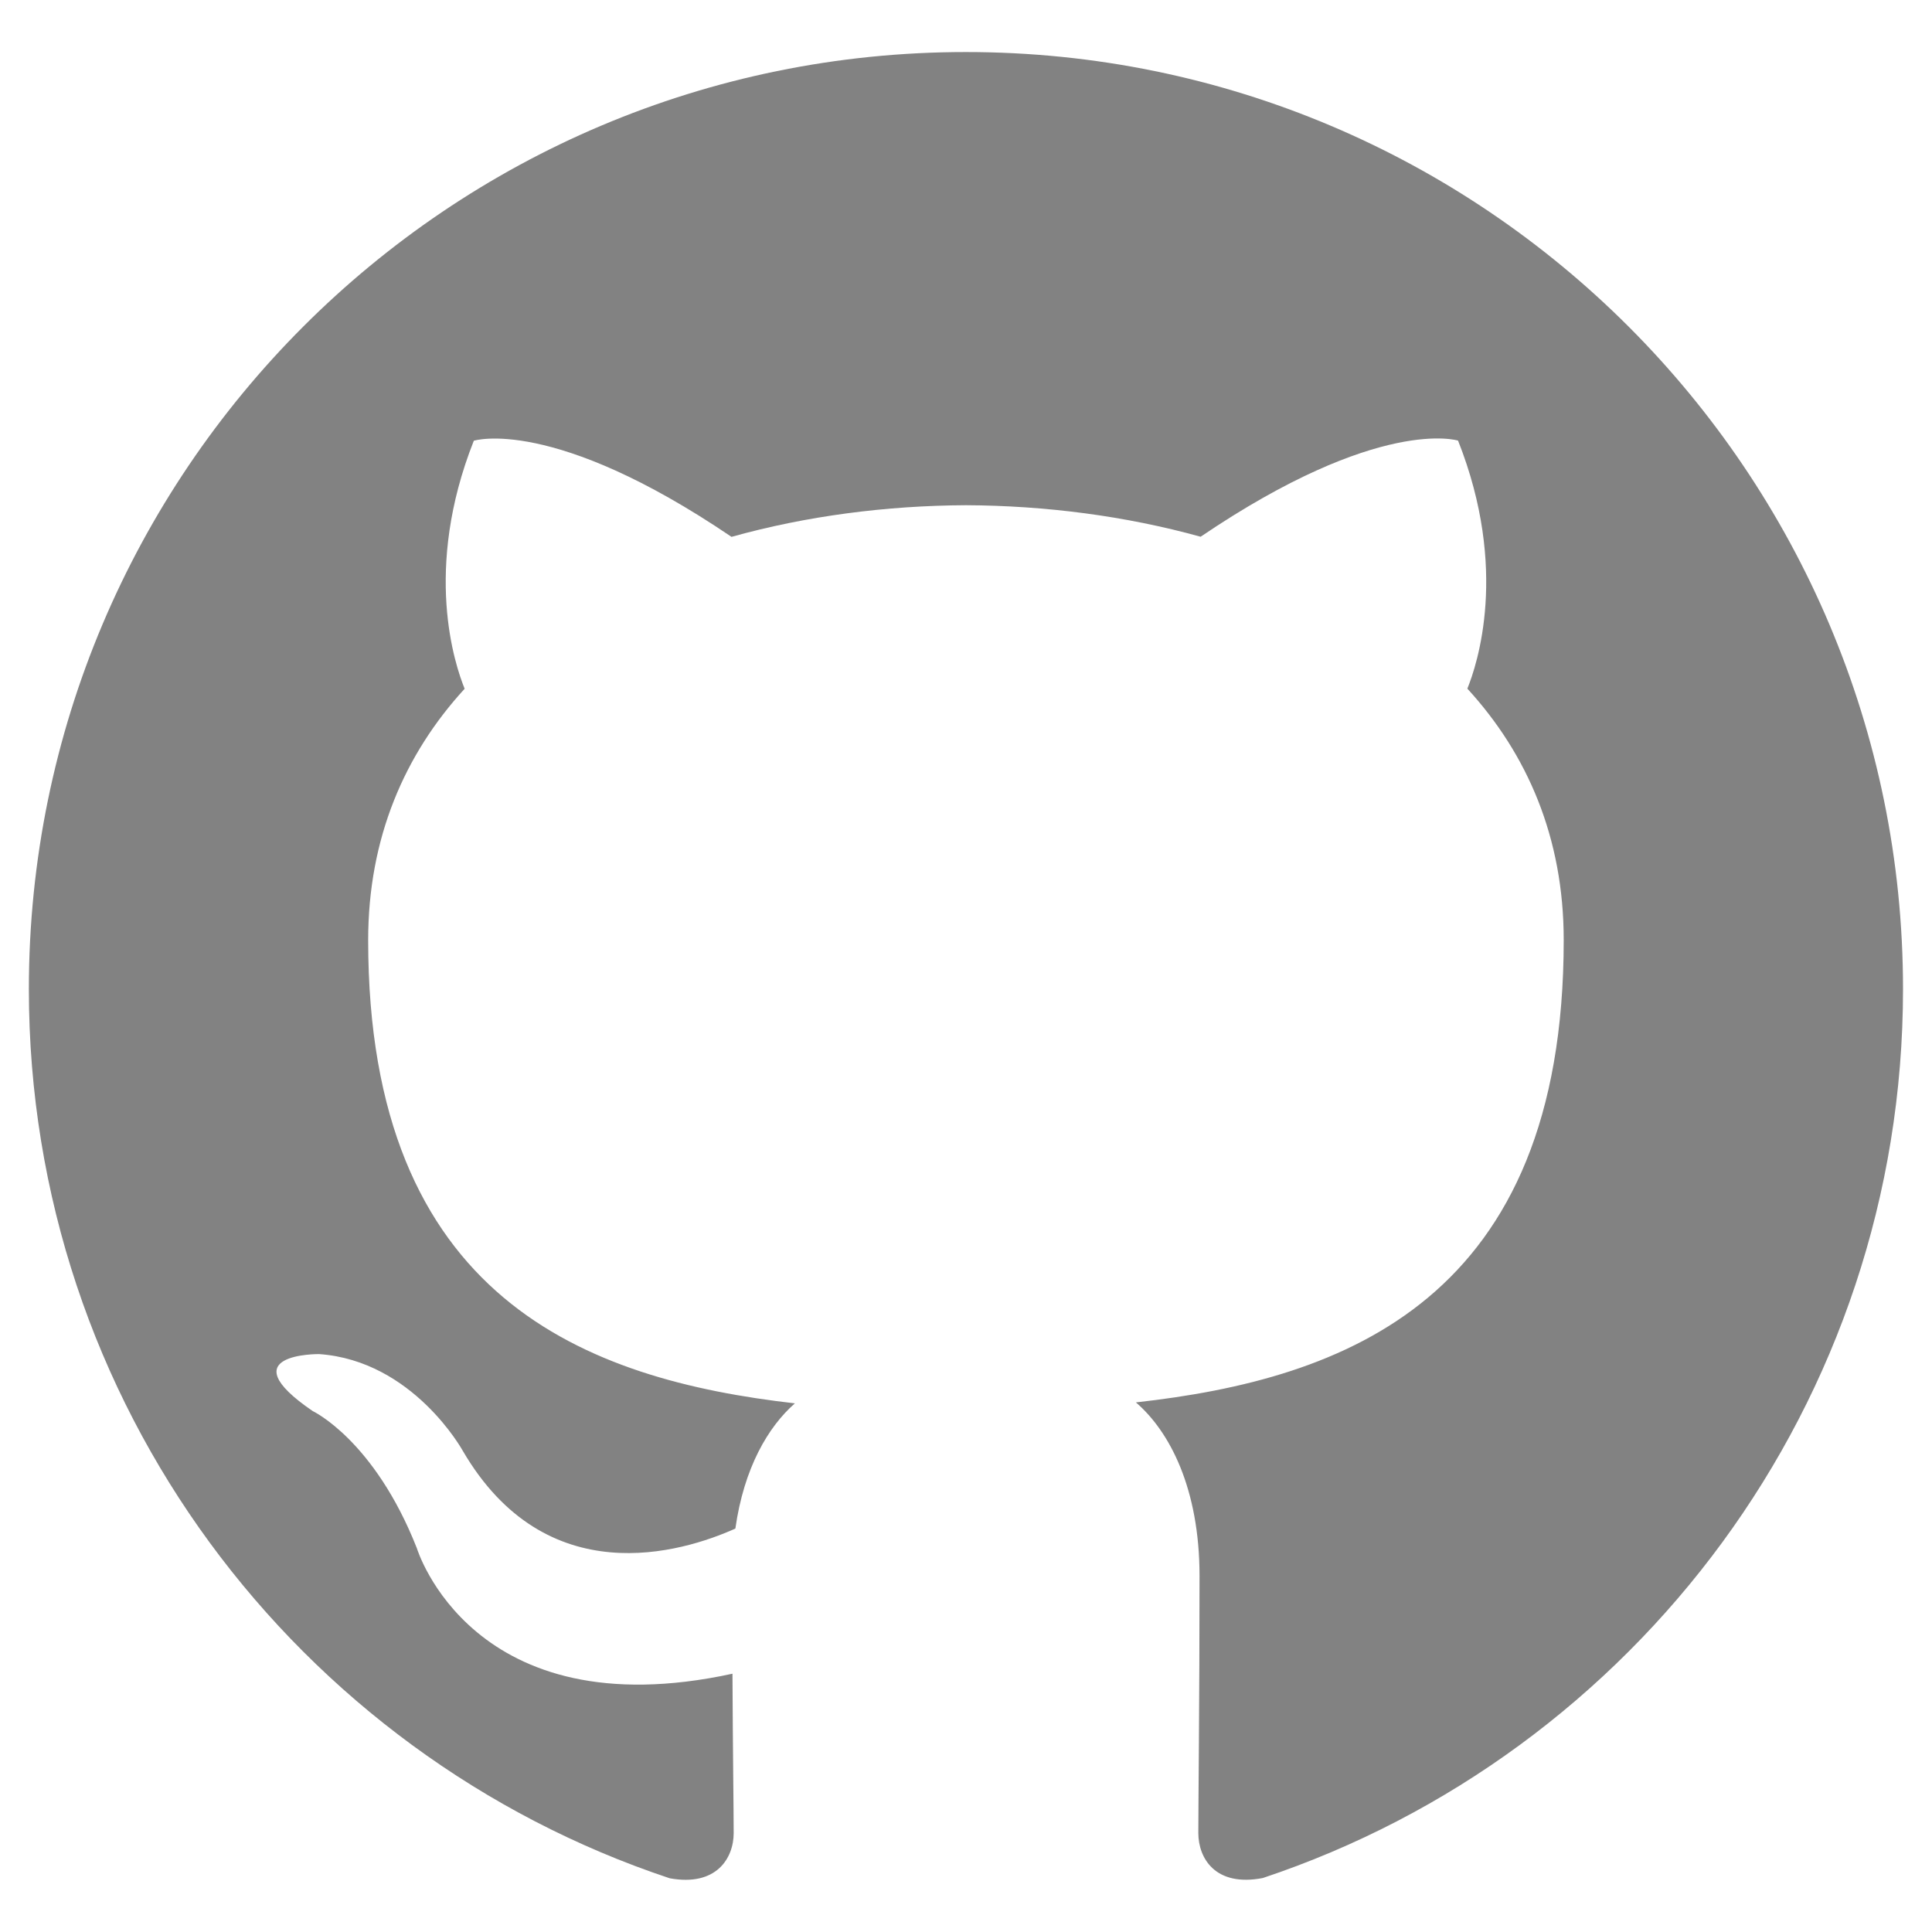
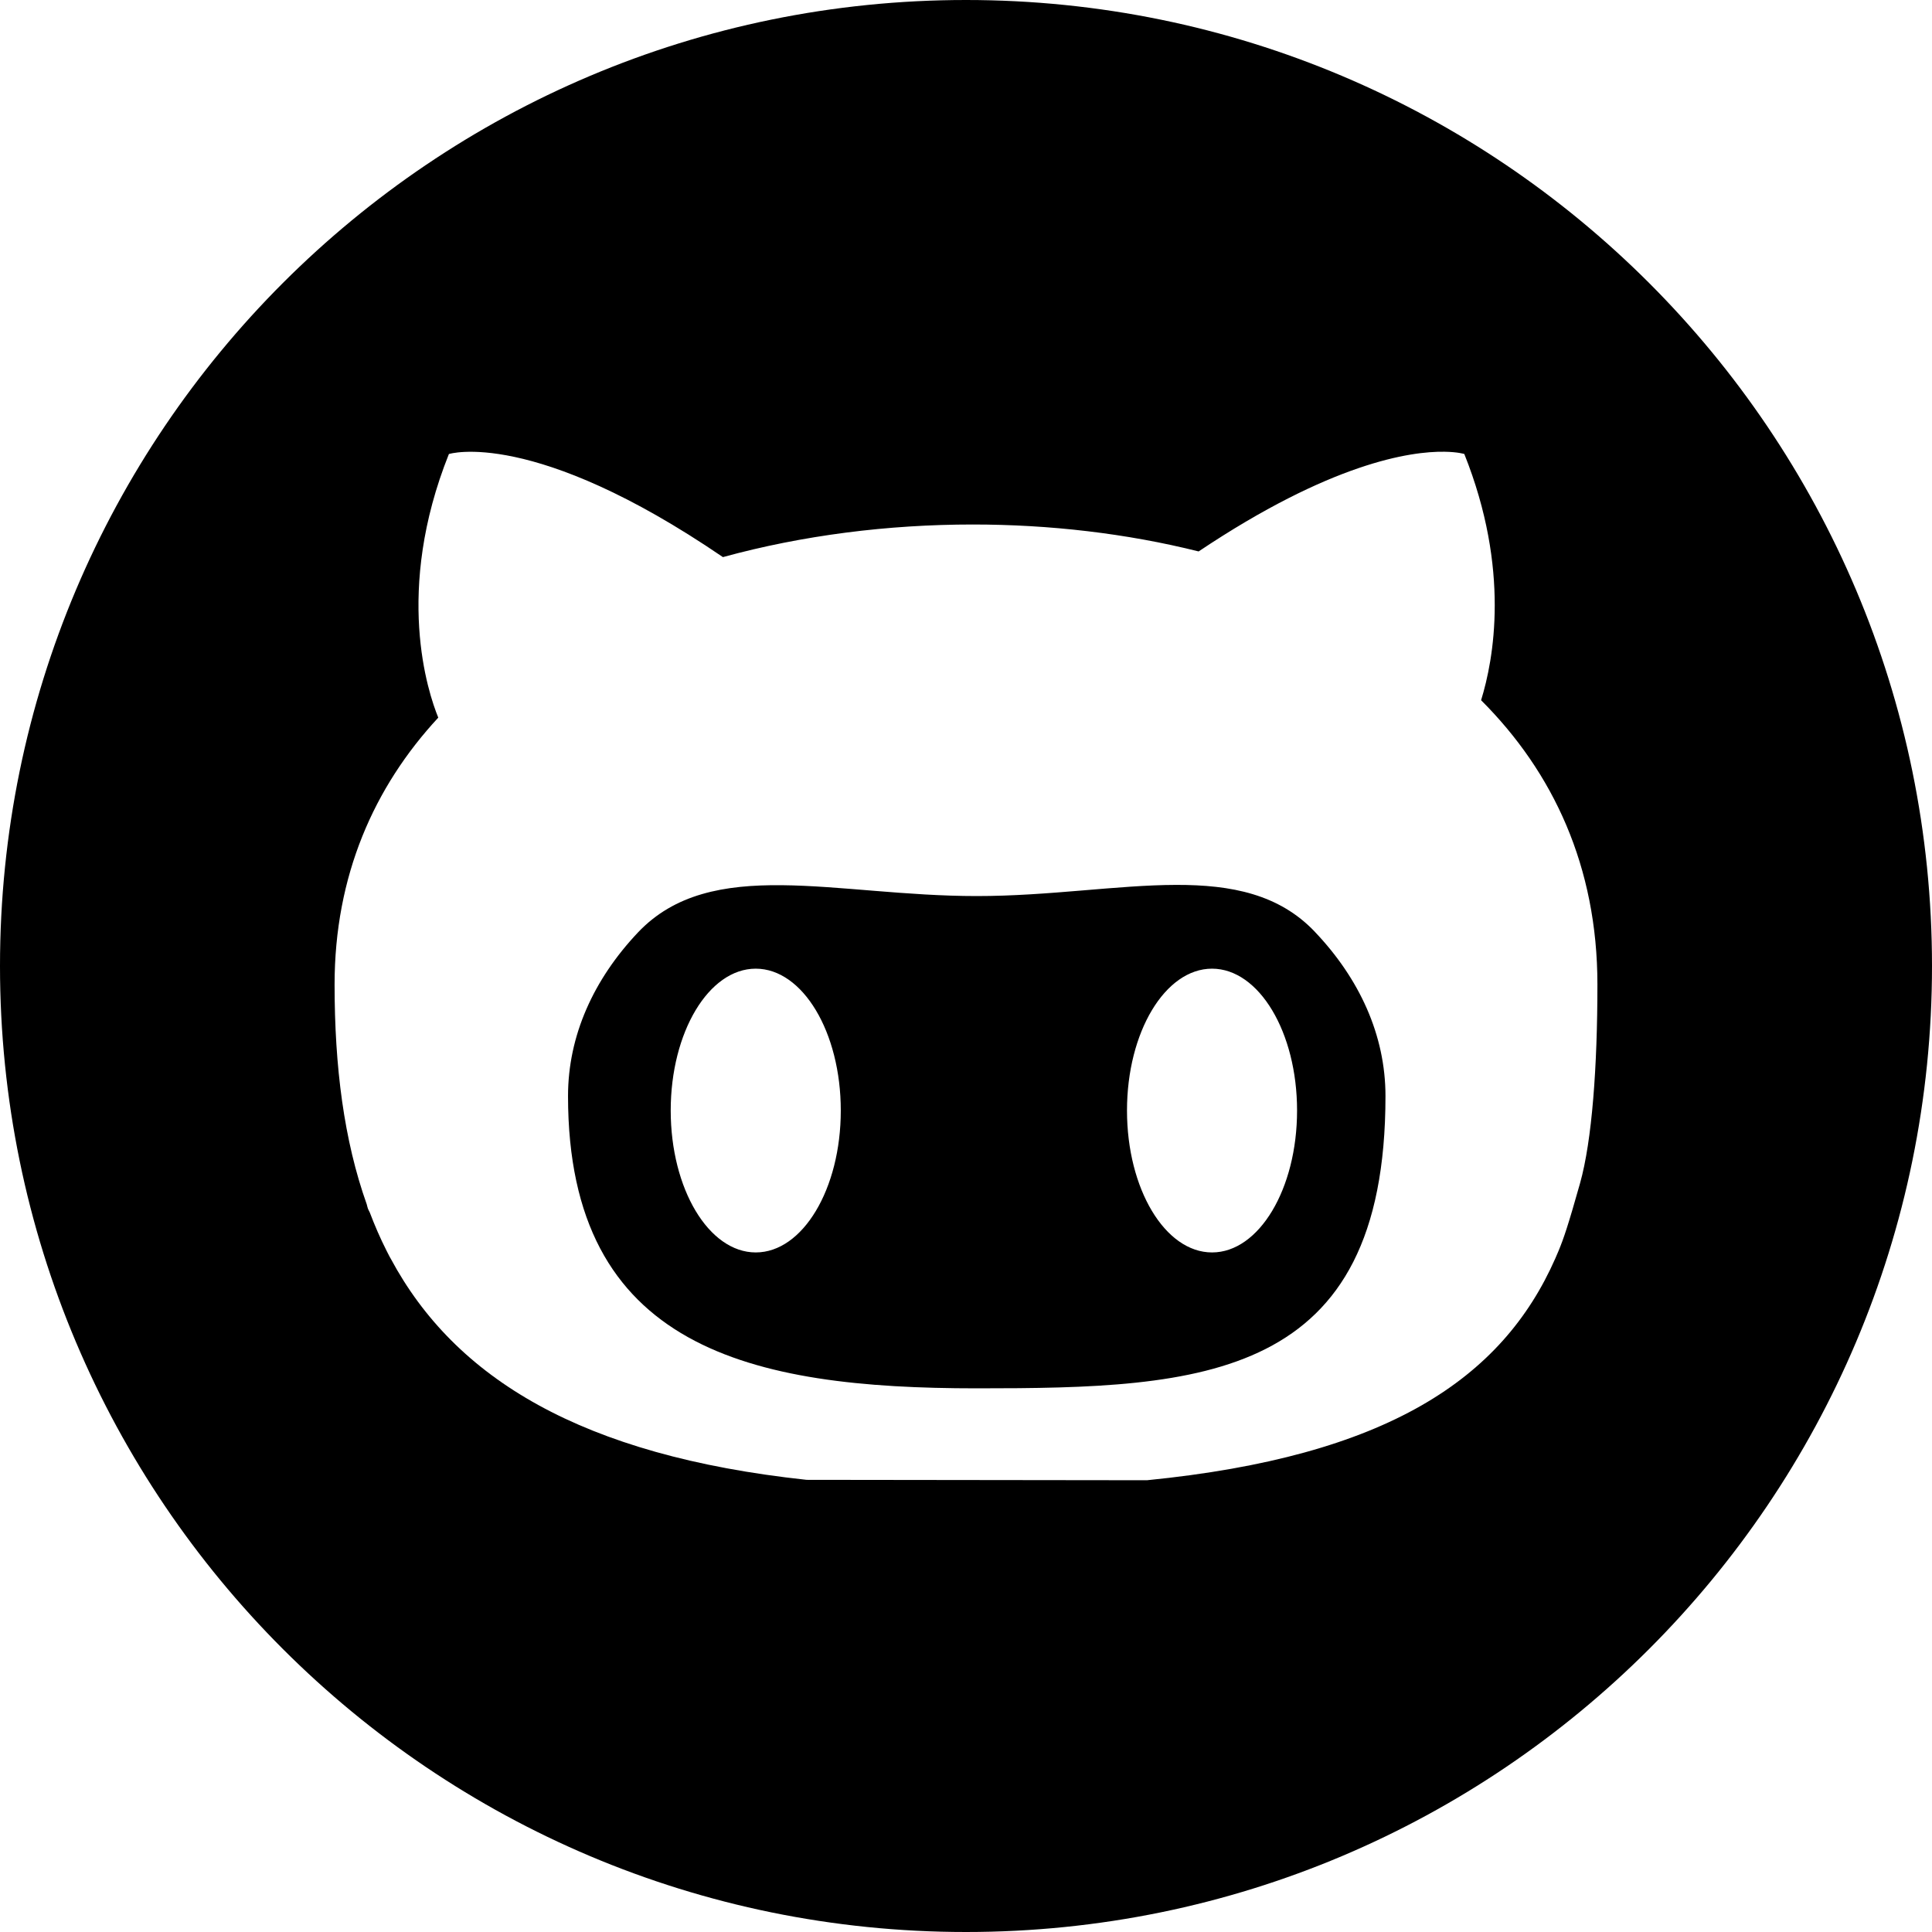
- <svg viewBox="0 0 16 16">
-   <path fill="#828282" d="M7.999,0.431c-4.285,0-7.76,3.474-7.76,7.761 c0,3.428,2.223,6.337,5.307,7.363c0.388,0.071,0.53-0.168,0.53-0.374c0-0.184-0.007-0.672-0.01-1.32 c-2.159,0.469-2.614-1.04-2.614-1.04c-0.353-0.896-0.862-1.135-0.862-1.135c-0.705-0.481,0.053-0.472,0.053-0.472 c0.779,0.055,1.189,0.8,1.189,0.8c0.692,1.186,1.816,0.843,2.258,0.645c0.071-0.502,0.271-0.843,0.493-1.037 C4.86,11.425,3.049,10.76,3.049,7.786c0-0.847,0.302-1.54,0.799-2.082C3.768,5.507,3.501,4.718,3.924,3.65 c0,0,0.652-0.209,2.134,0.796C6.677,4.273,7.34,4.187,8,4.184c0.659,0.003,1.323,0.089,1.943,0.261 c1.482-1.004,2.132-0.796,2.132-0.796c0.423,1.068,0.157,1.857,0.077,2.054c0.497,0.542,0.798,1.235,0.798,2.082 c0,2.981-1.814,3.637-3.543,3.829c0.279,0.24,0.527,0.713,0.527,1.437c0,1.037-0.01,1.874-0.01,2.129 c0,0.208,0.14,0.449,0.534,0.373c3.081-1.028,5.302-3.935,5.302-7.362C15.76,3.906,12.285,0.431,7.999,0.431z" />
+ <svg xmlns="http://www.w3.org/2000/svg" version="1.1" id="Layer_1" x="0px" y="0px" width="100px" height="100px" viewBox="0 0 100 100" enable-background="new 0 0 100 100" xml:space="preserve">
+   <g>
+     <path fill-rule="evenodd" clip-rule="evenodd" d="M50,0C22.386,0,0,22.386,0,50s22.386,50,50,50s50-22.386,50-50S77.614,0,50,0z    M81.783,61.244c-0.621,2.206-0.849,2.86-1.108,3.49l-0.174,0.406c-2.748,6.233-8.71,10.244-21.135,11.477l-17.62-0.021   c-11.65-1.255-18.198-5.255-21.52-11.446c0,0-0.102-0.171-0.213-0.403c-0.326-0.643-0.615-1.308-0.875-1.994   c-0.11-0.219-0.089-0.162-0.155-0.417c-1.181-3.313-1.665-7.125-1.665-11.375c0-5.628,2.035-10.221,5.367-13.817   c-0.533-1.304-2.285-6.553,0.55-13.644c0,0,4.343-1.375,14.183,5.336c4.127-1.132,8.554-1.688,12.934-1.688   c3.98,0,7.955,0.461,11.689,1.394c6.854-4.587,10.959-5.187,12.726-5.16c0.69,0.01,1.025,0.116,1.025,0.116   c2.39,5.976,1.521,10.643,0.869,12.745c3.726,3.719,6.021,8.607,6.021,14.715C82.682,55.22,82.403,59.039,81.783,61.244z" />
+     <path fill-rule="evenodd" clip-rule="evenodd" d="M68.052,48.224c-1.845-1.936-4.302-2.428-7.171-2.422   c-3.055,0.006-6.575,0.578-10.324,0.578c-7.304,0-13.742-2.13-17.545,1.893c-2.28,2.415-3.611,5.325-3.611,8.458   c0,13.088,9.47,15.129,21.156,15.129c11.682,0,21.155-0.401,21.155-15.129c0-3.154-1.351-6.081-3.66-8.505V48.224z M39.118,64.826   c-2.432,0-4.402-3.288-4.402-7.345c0-4.056,1.97-7.343,4.402-7.343c2.431,0.003,4.401,3.288,4.401,7.343   C43.52,61.538,41.549,64.826,39.118,64.826z M62.735,64.826c-2.432,0-4.402-3.288-4.402-7.345c0-4.056,1.971-7.343,4.402-7.343   c2.432,0.003,4.401,3.288,4.401,7.343C67.137,61.538,65.166,64.826,62.735,64.826z" />
+   </g>
</svg>
